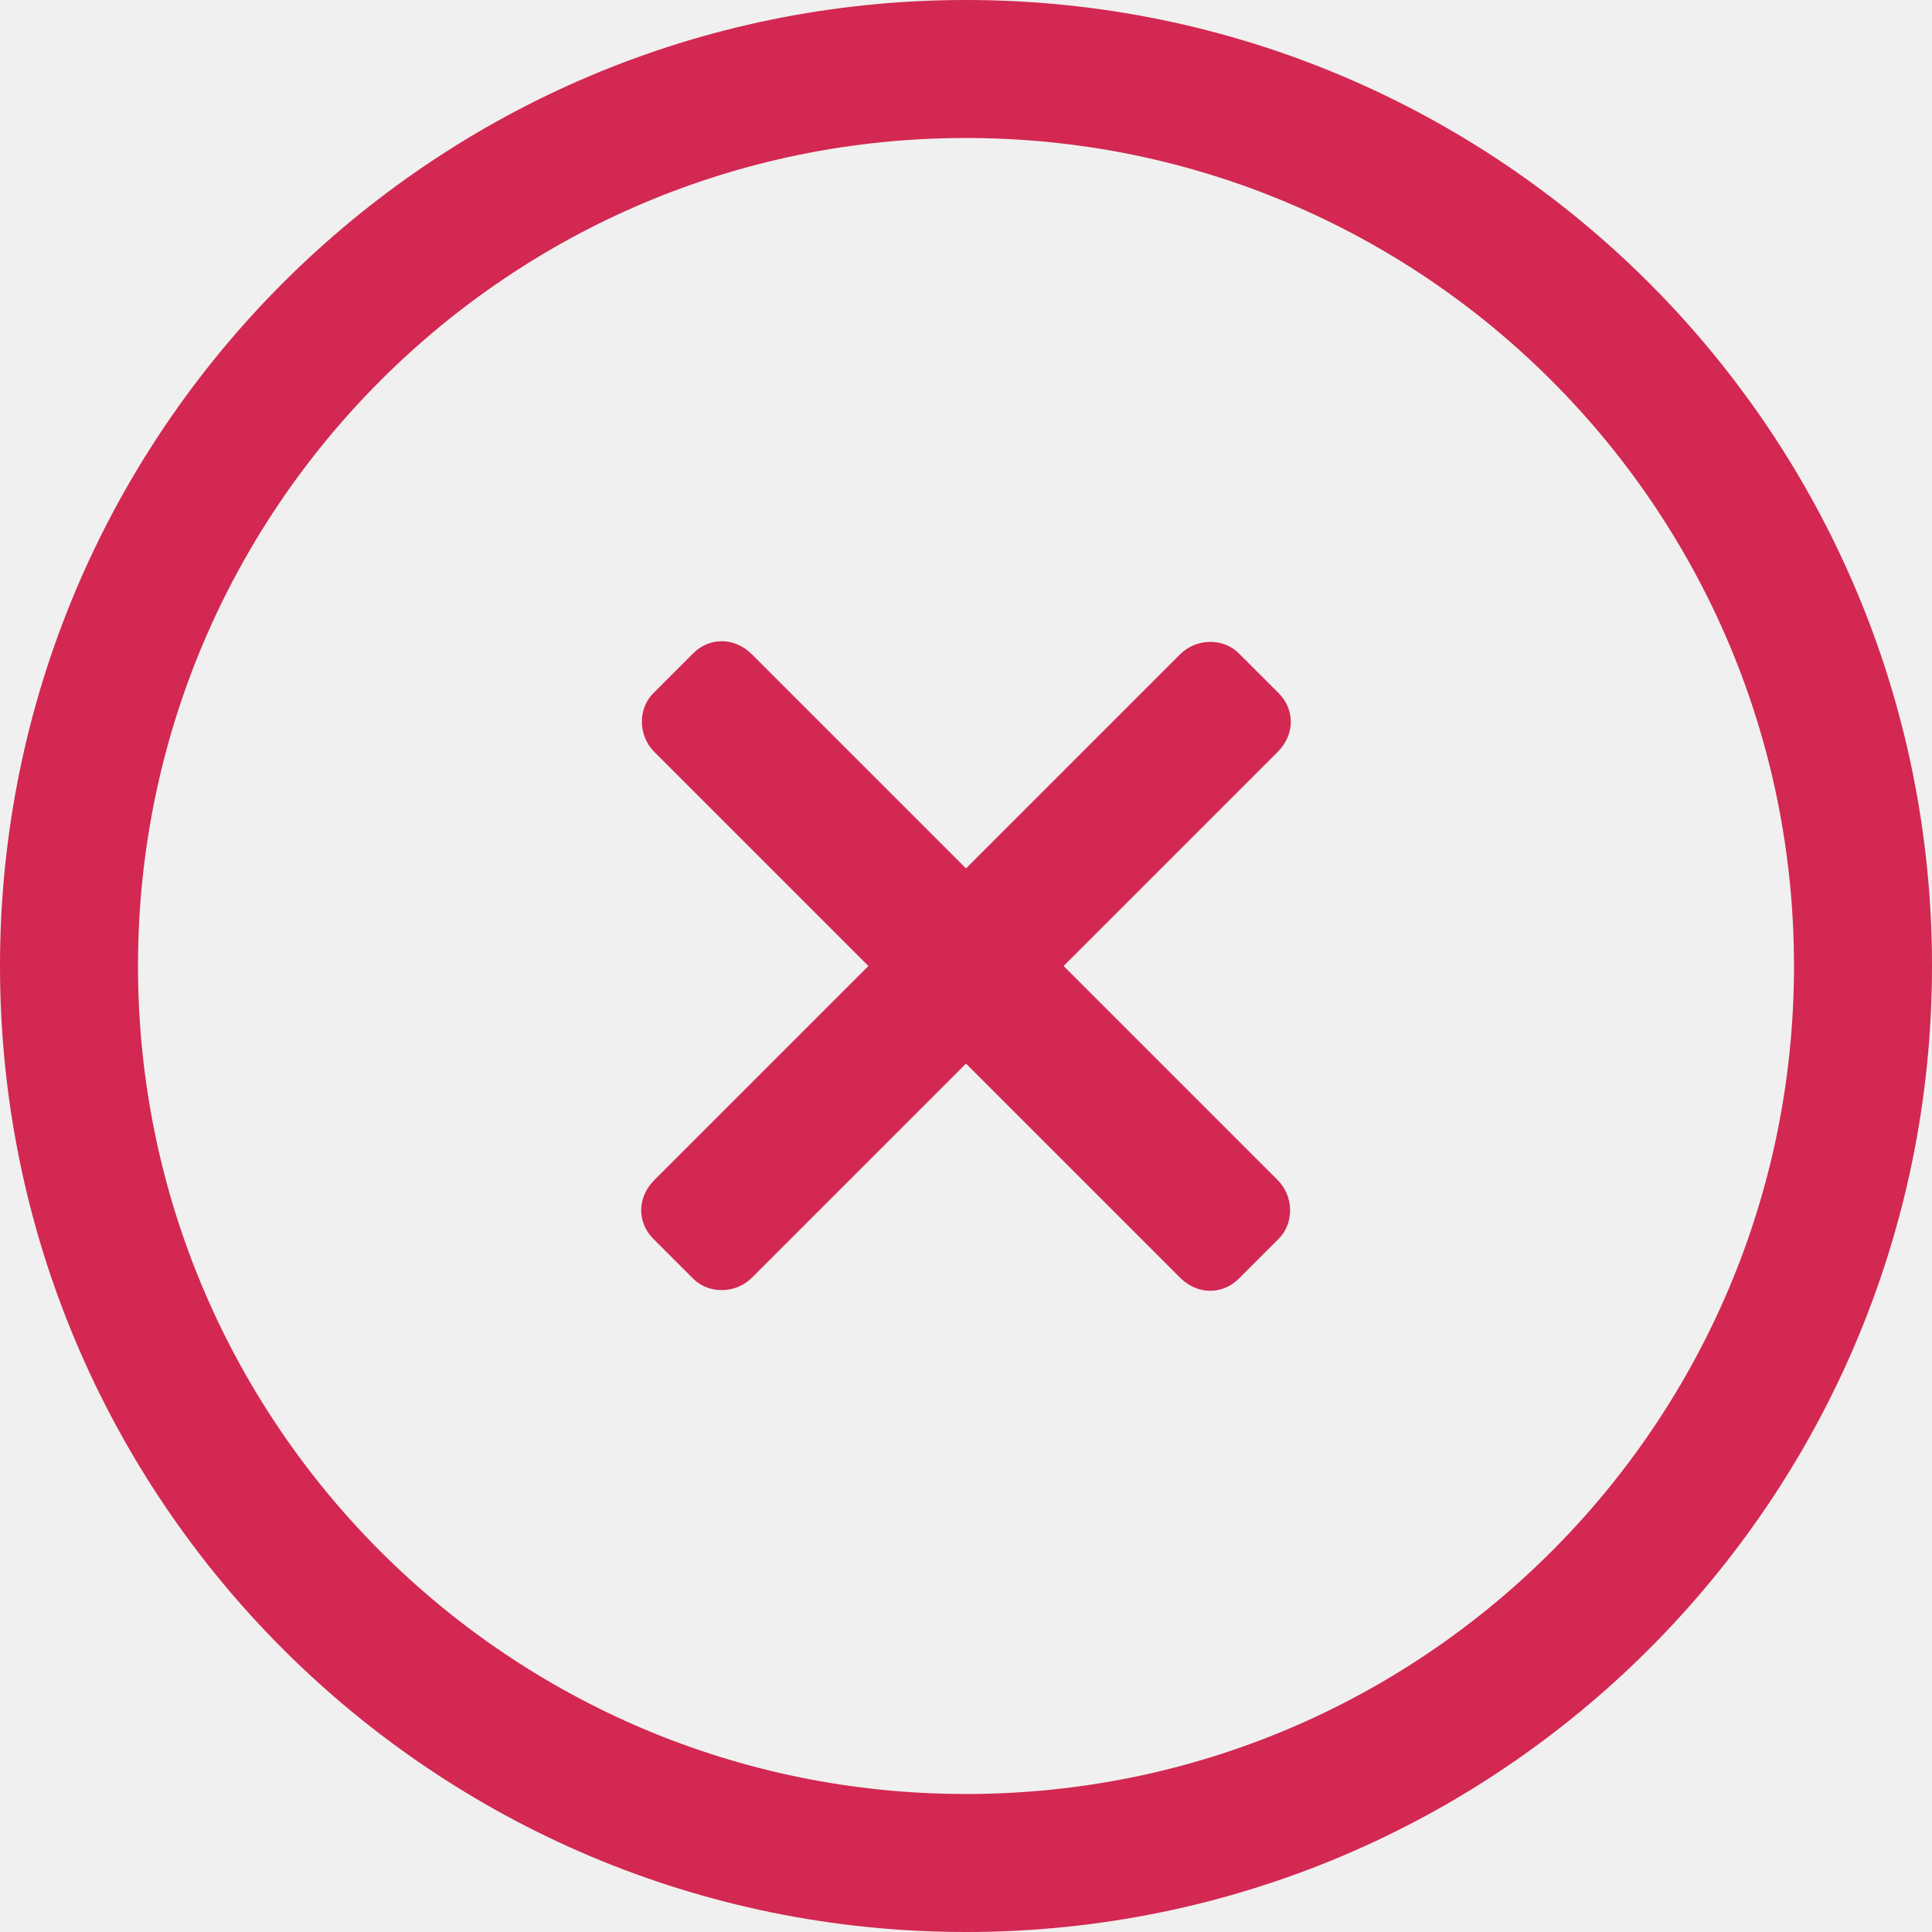
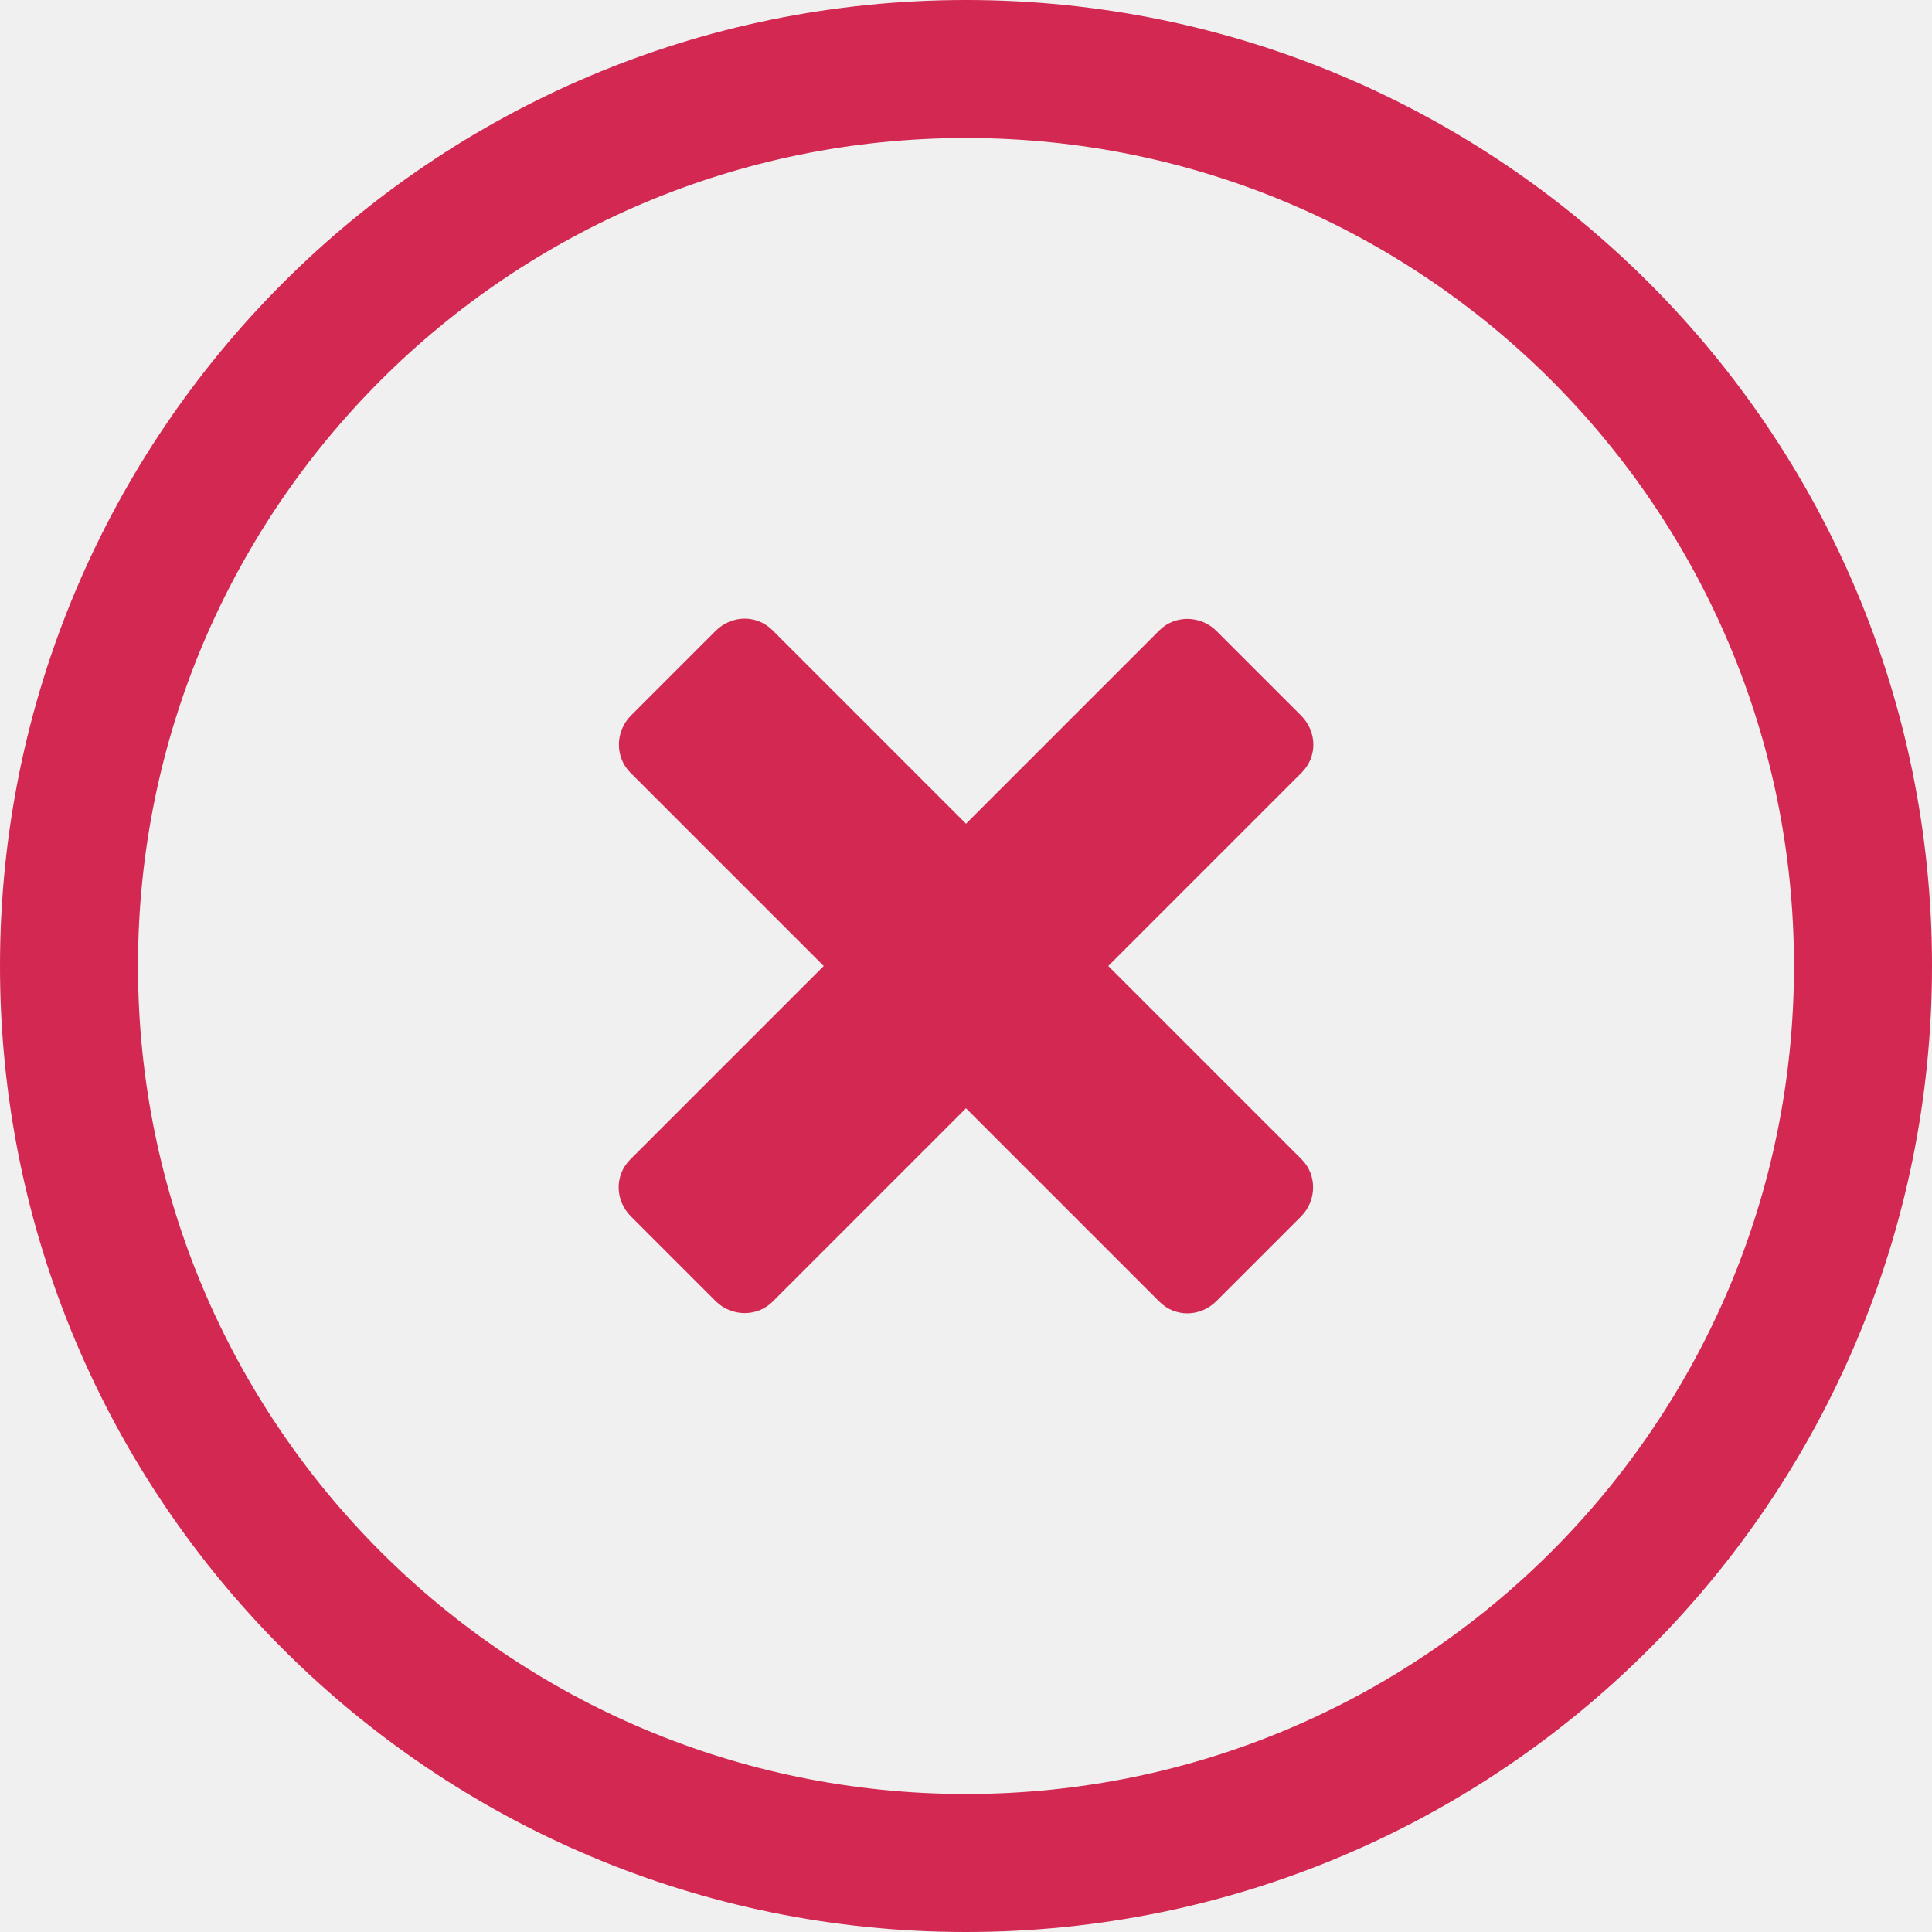
- <svg xmlns="http://www.w3.org/2000/svg" xmlns:xlink="http://www.w3.org/1999/xlink" width="14" height="14" viewBox="0 0 14 14">
-   <defs>
-     <circle id="a" cx="7" cy="7" r="7" />
-     <mask id="b" width="14" height="14" x="0" y="0" fill="white">
-       <use xlink:href="#a" />
-     </mask>
-   </defs>
-   <g fill="none" fill-rule="evenodd">
-     <use stroke="#D22852" stroke-width="2" mask="url(#b)" xlink:href="#a" />
-     <path fill="#D22852" d="M7.5,6.5 L7.5,4.306 C7.5,4.125 7.368,4 7.205,4 L6.795,4 C6.639,4 6.5,4.137 6.5,4.306 L6.5,6.5 L4.306,6.5 C4.125,6.5 4,6.632 4,6.795 L4,7.205 C4,7.361 4.137,7.5 4.306,7.5 L6.5,7.5 L6.5,9.694 C6.5,9.875 6.632,10 6.795,10 L7.205,10 C7.361,10 7.5,9.863 7.5,9.694 L7.5,7.5 L9.694,7.5 C9.875,7.5 10,7.368 10,7.205 L10,6.795 C10,6.639 9.863,6.5 9.694,6.5 L7.5,6.5 Z" transform="rotate(45 7 7)" />
+ <svg xmlns="http://www.w3.org/2000/svg" width="14" height="14" viewBox="0 0 14 14">
+   <g fill="#D22852" fill-rule="evenodd">
+     <path d="M13,7 C13,3.686 10.314,1 7,1 C3.686,1 1,3.686 1,7 C1,10.314 3.686,13 7,13 C10.314,13 13,10.314 13,7 Z M0,7 C0,3.134 3.134,0 7,0 C10.866,0 14,3.134 14,7 C14,10.866 10.866,14 7,14 C3.134,14 0,10.866 0,7 Z" />
+     <path d="M7.729,6.271 L7.729,4.289 C7.729,4.125 7.597,4 7.434,4 L6.566,4 C6.405,4 6.271,4.13 6.271,4.289 L6.271,6.271 L4.289,6.271 C4.125,6.271 4,6.403 4,6.566 L4,7.434 C4,7.595 4.13,7.729 4.289,7.729 L6.271,7.729 L6.271,9.711 C6.271,9.875 6.403,10 6.566,10 L7.434,10 C7.595,10 7.729,9.87 7.729,9.711 L7.729,7.729 L9.711,7.729 C9.875,7.729 10,7.597 10,7.434 L10,6.566 C10,6.405 9.87,6.271 9.711,6.271 L7.729,6.271 Z" transform="rotate(-45 7 7)" />
  </g>
</svg>
